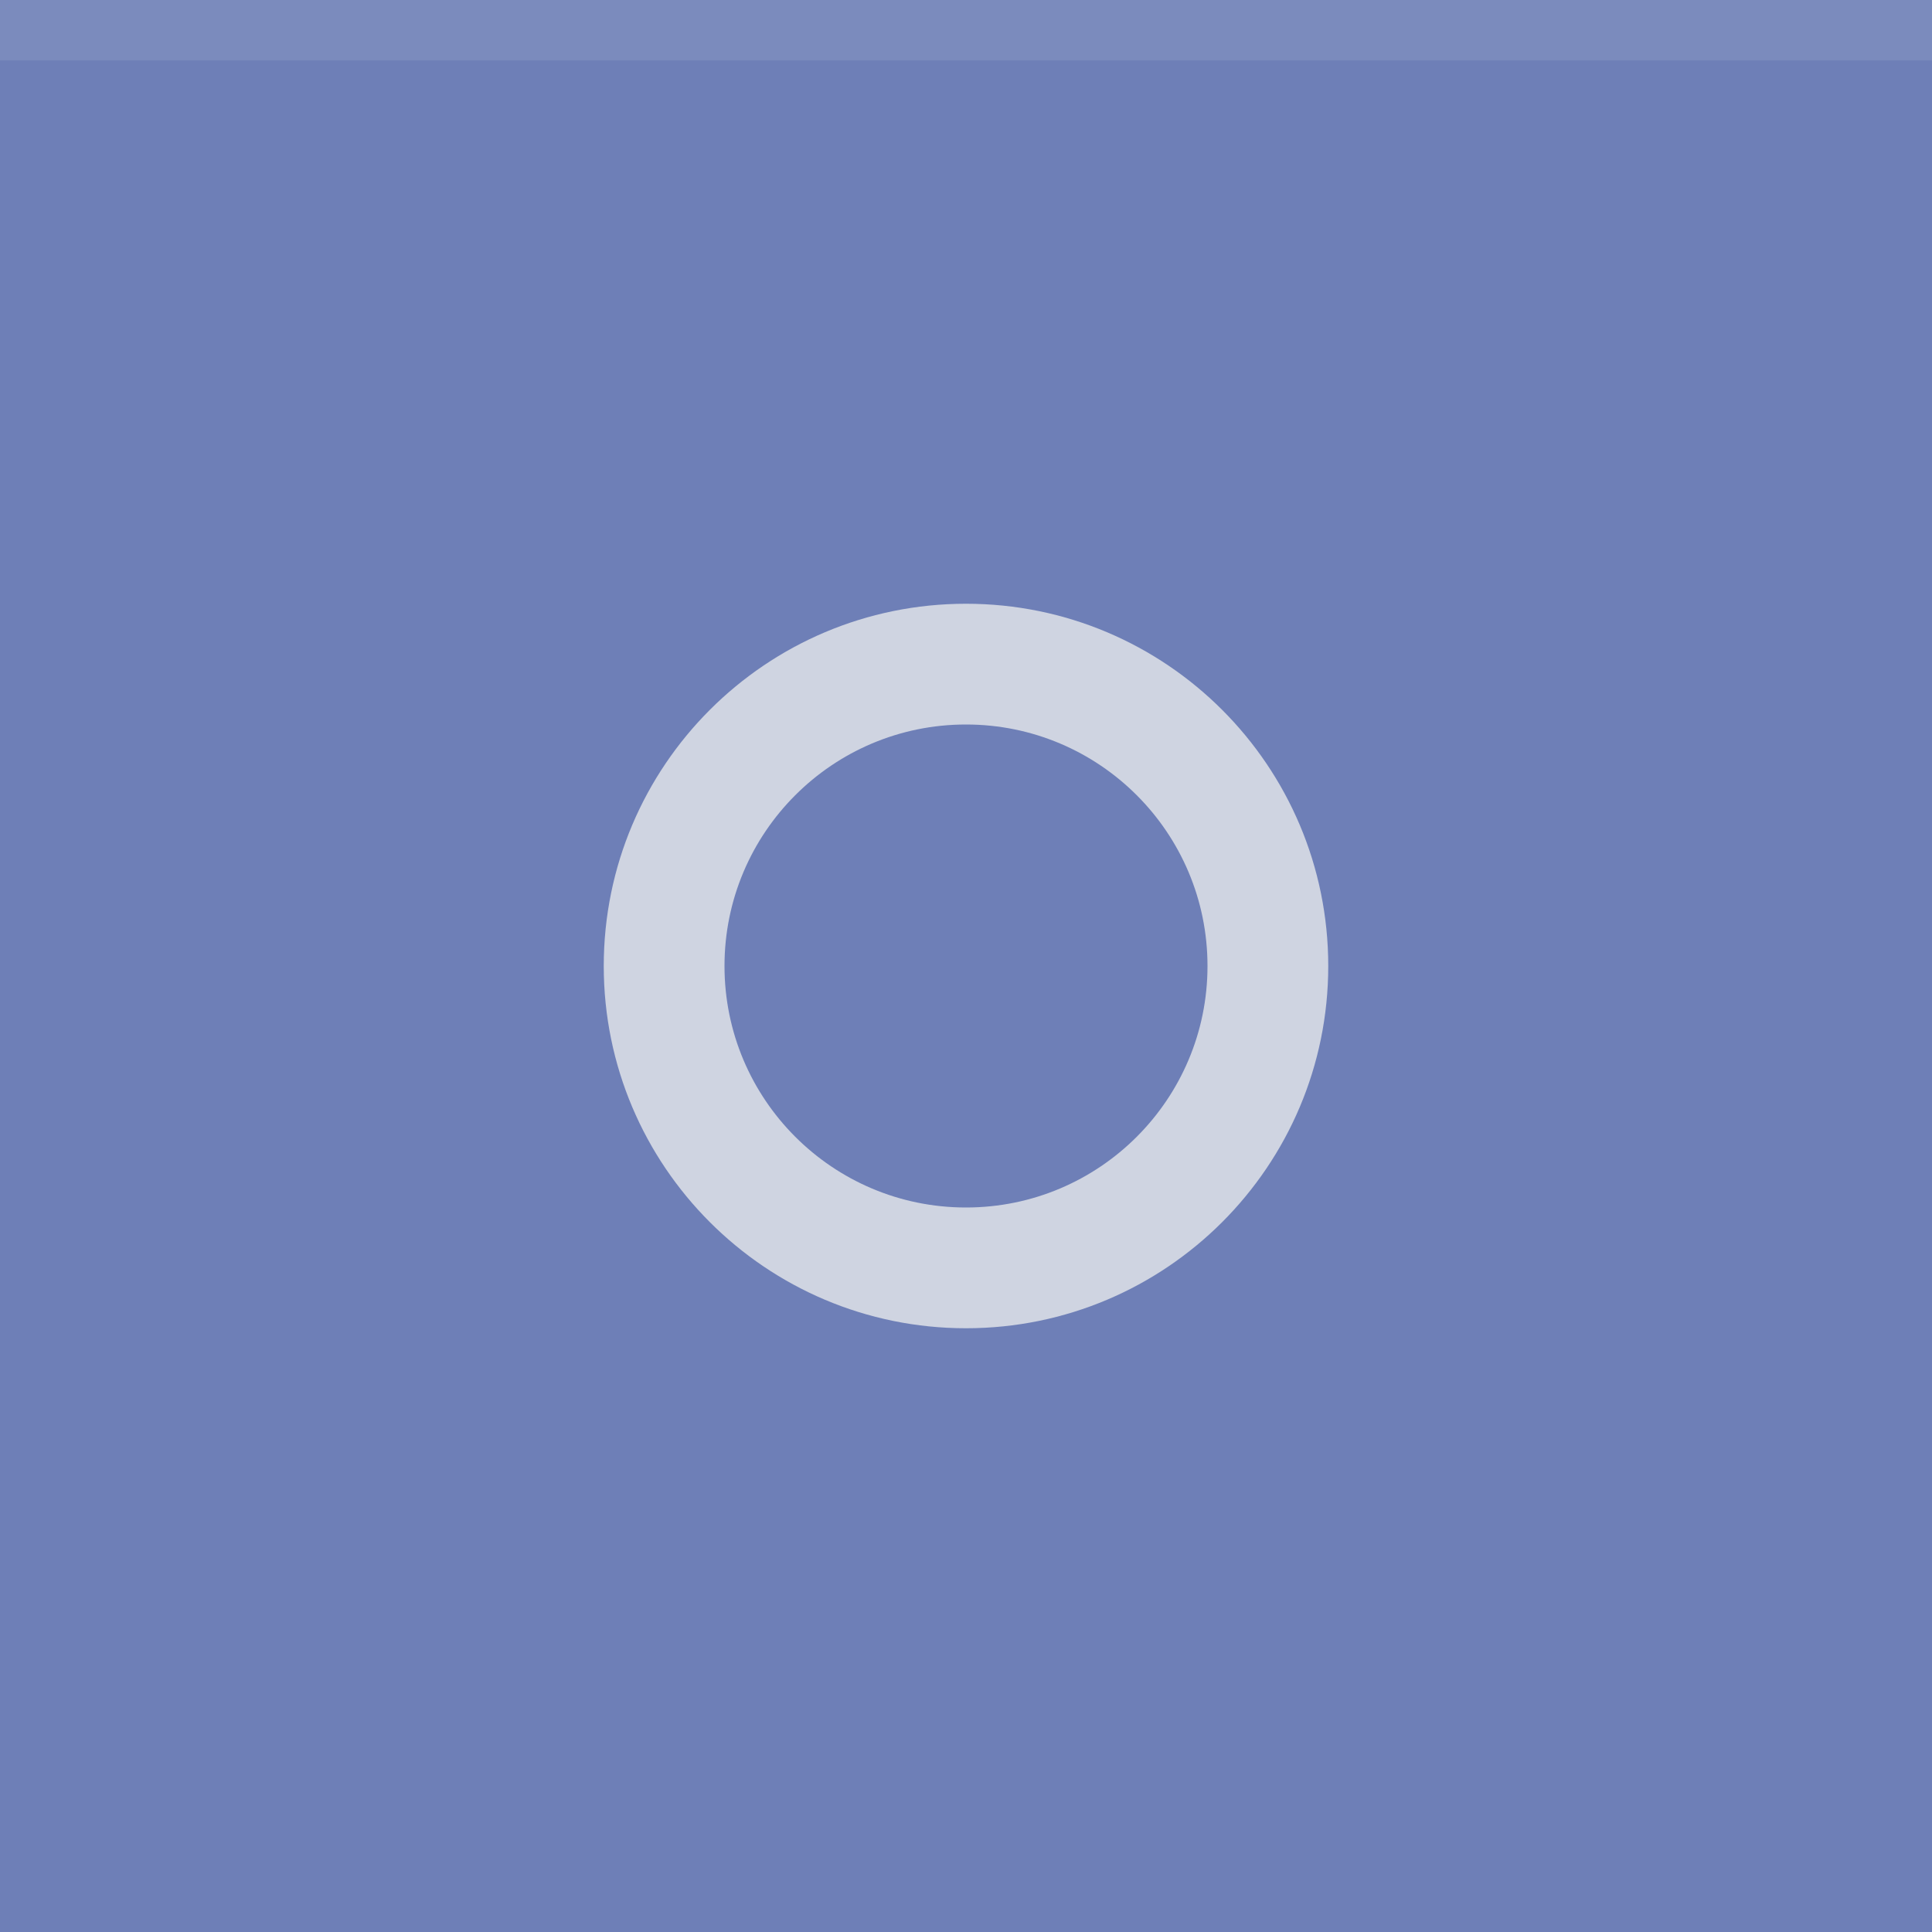
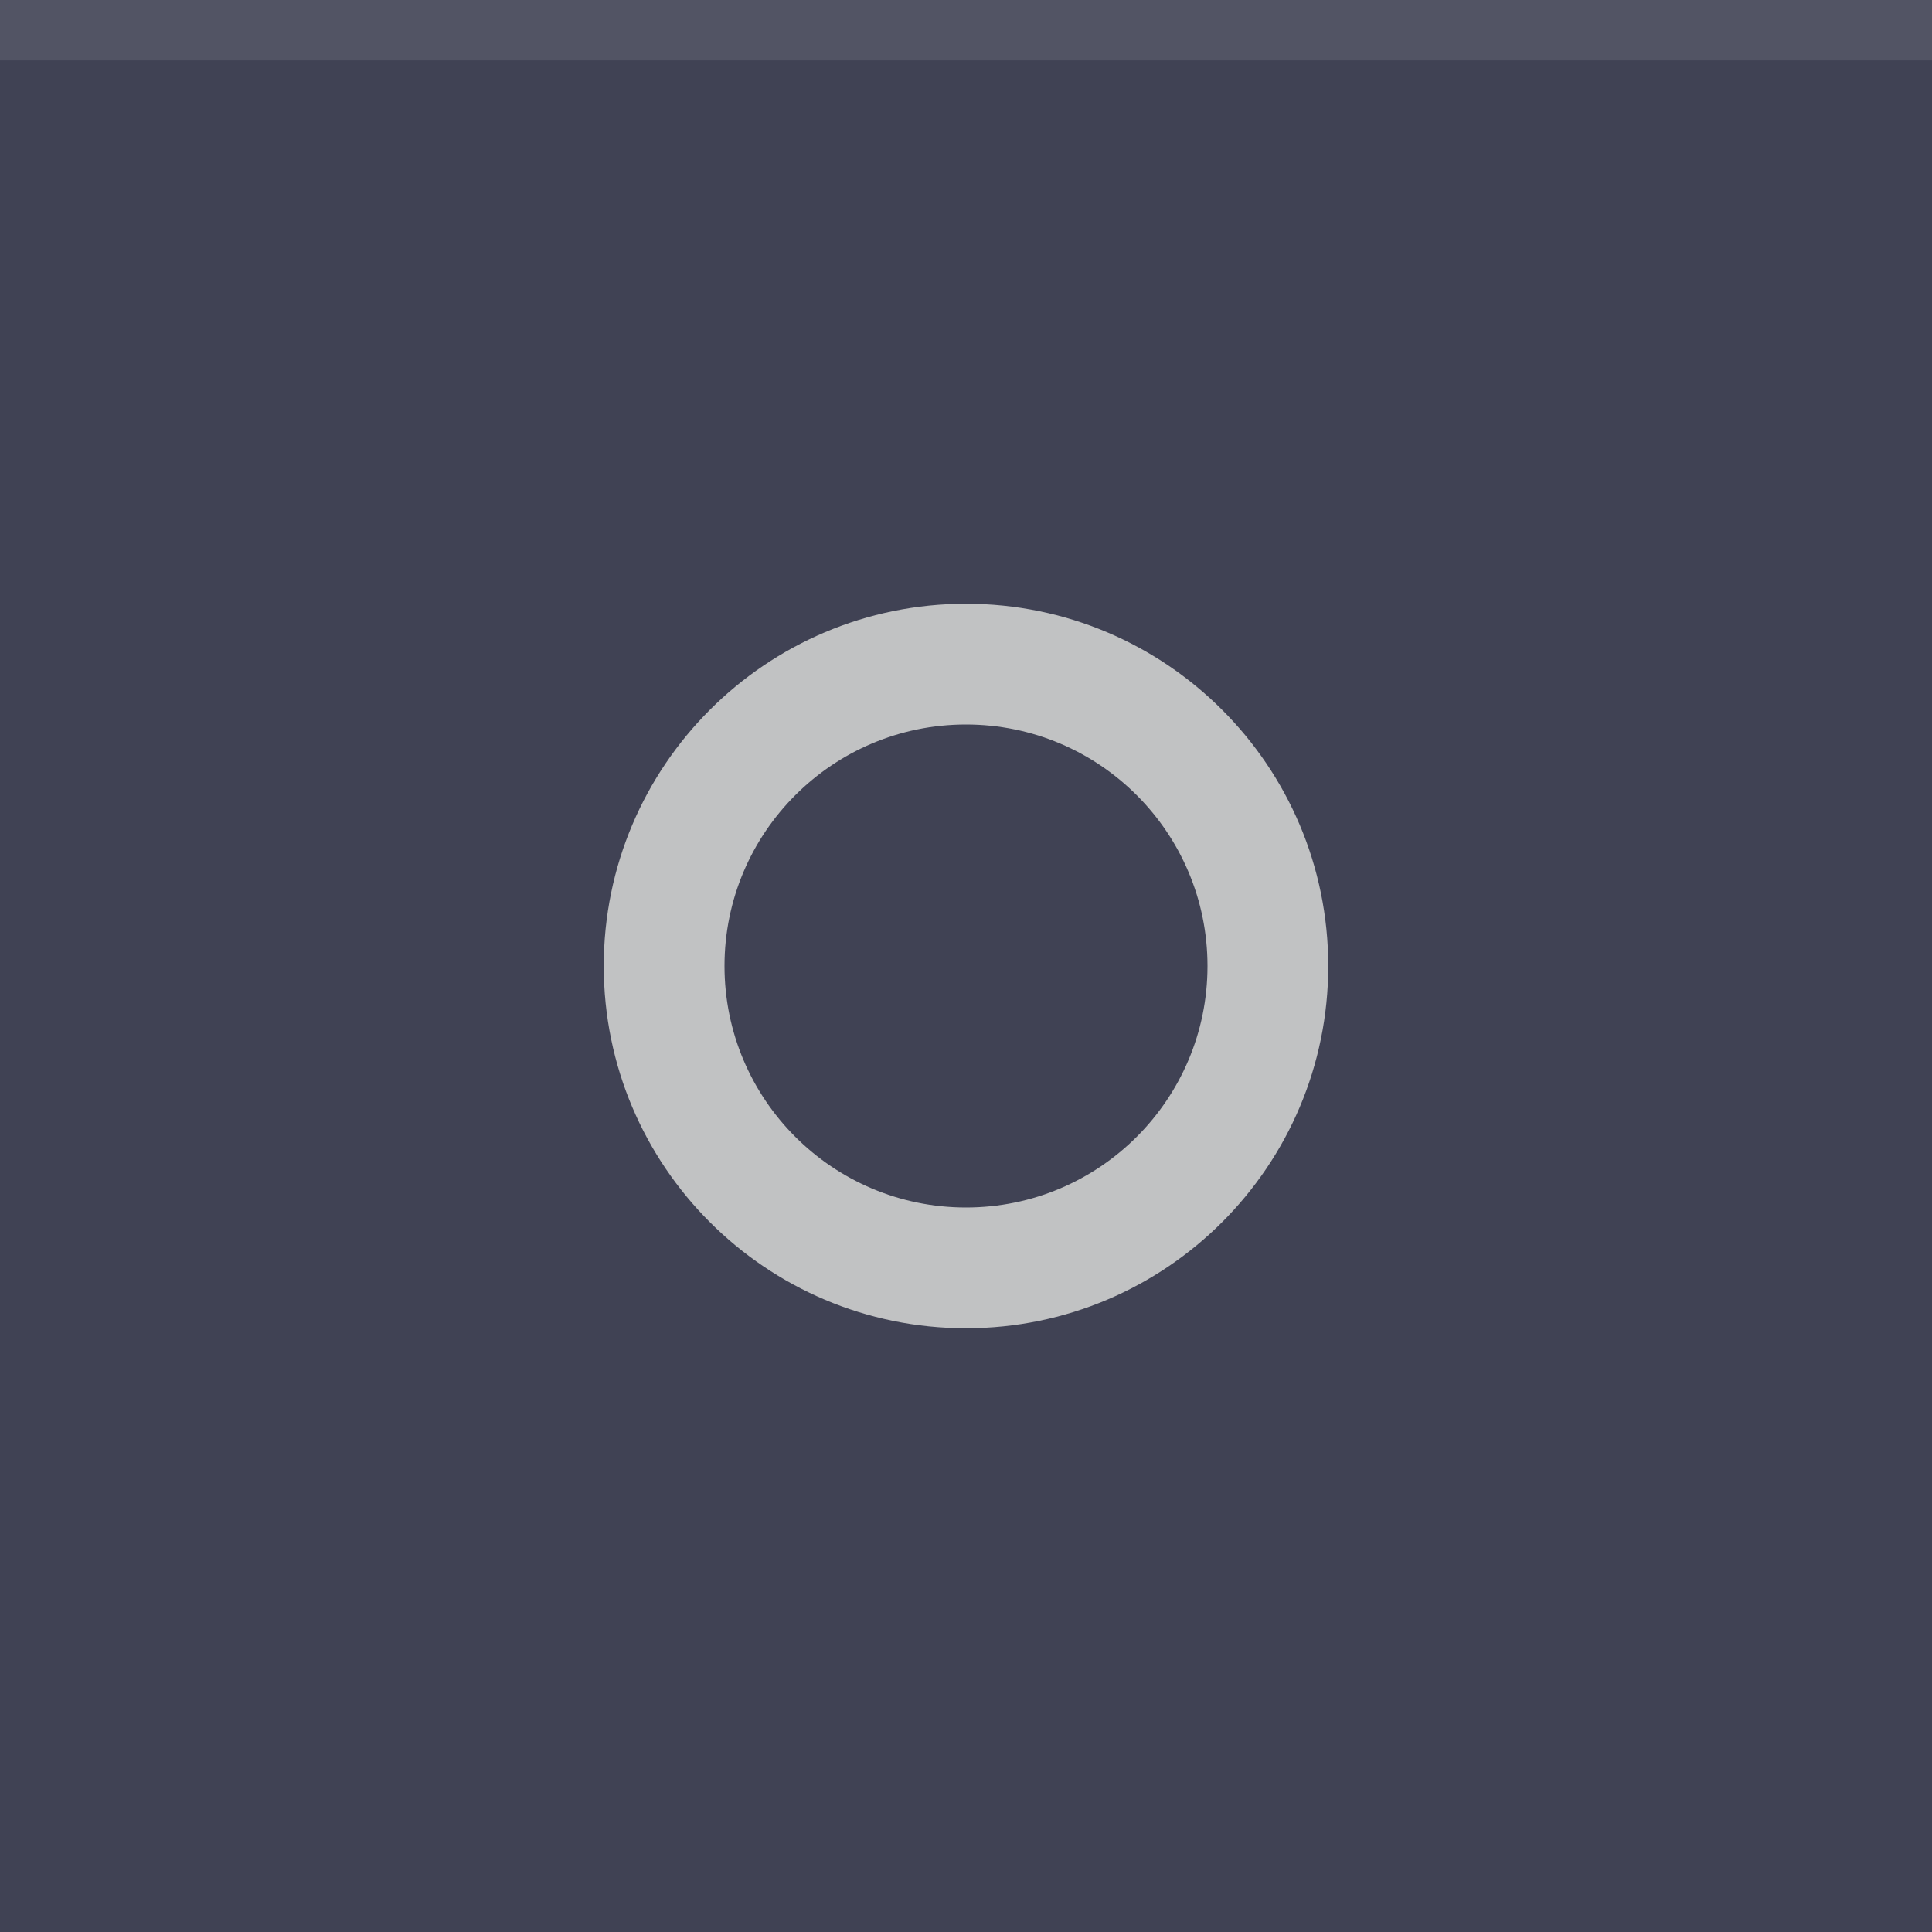
<svg xmlns="http://www.w3.org/2000/svg" width="32" height="32" viewBox="0 0 32 32">
-   <rect width="32" height="32" fill="#6e7fb7" />
+   <rect width="32" height="32" fill="#404254" />
  <rect width="32" height="1" fill="#f8f8f2" fill-opacity="0.1" />
  <g fill="#f8f8f2" opacity="0.7">
    <circle cx="16" cy="16" r="12" opacity="0" />
    <path d="m16 10a6 6 0 0 0 -6 6 6 6 0 0 0 6 6 6 6 0 0 0 6 -6 6 6 0 0 0 -6 -6zm0 2a4 4 0 0 1 4 4 4 4 0 0 1 -4 4 4 4 0 0 1 -4 -4 4 4 0 0 1 4 -4z" />
  </g>
</svg>
